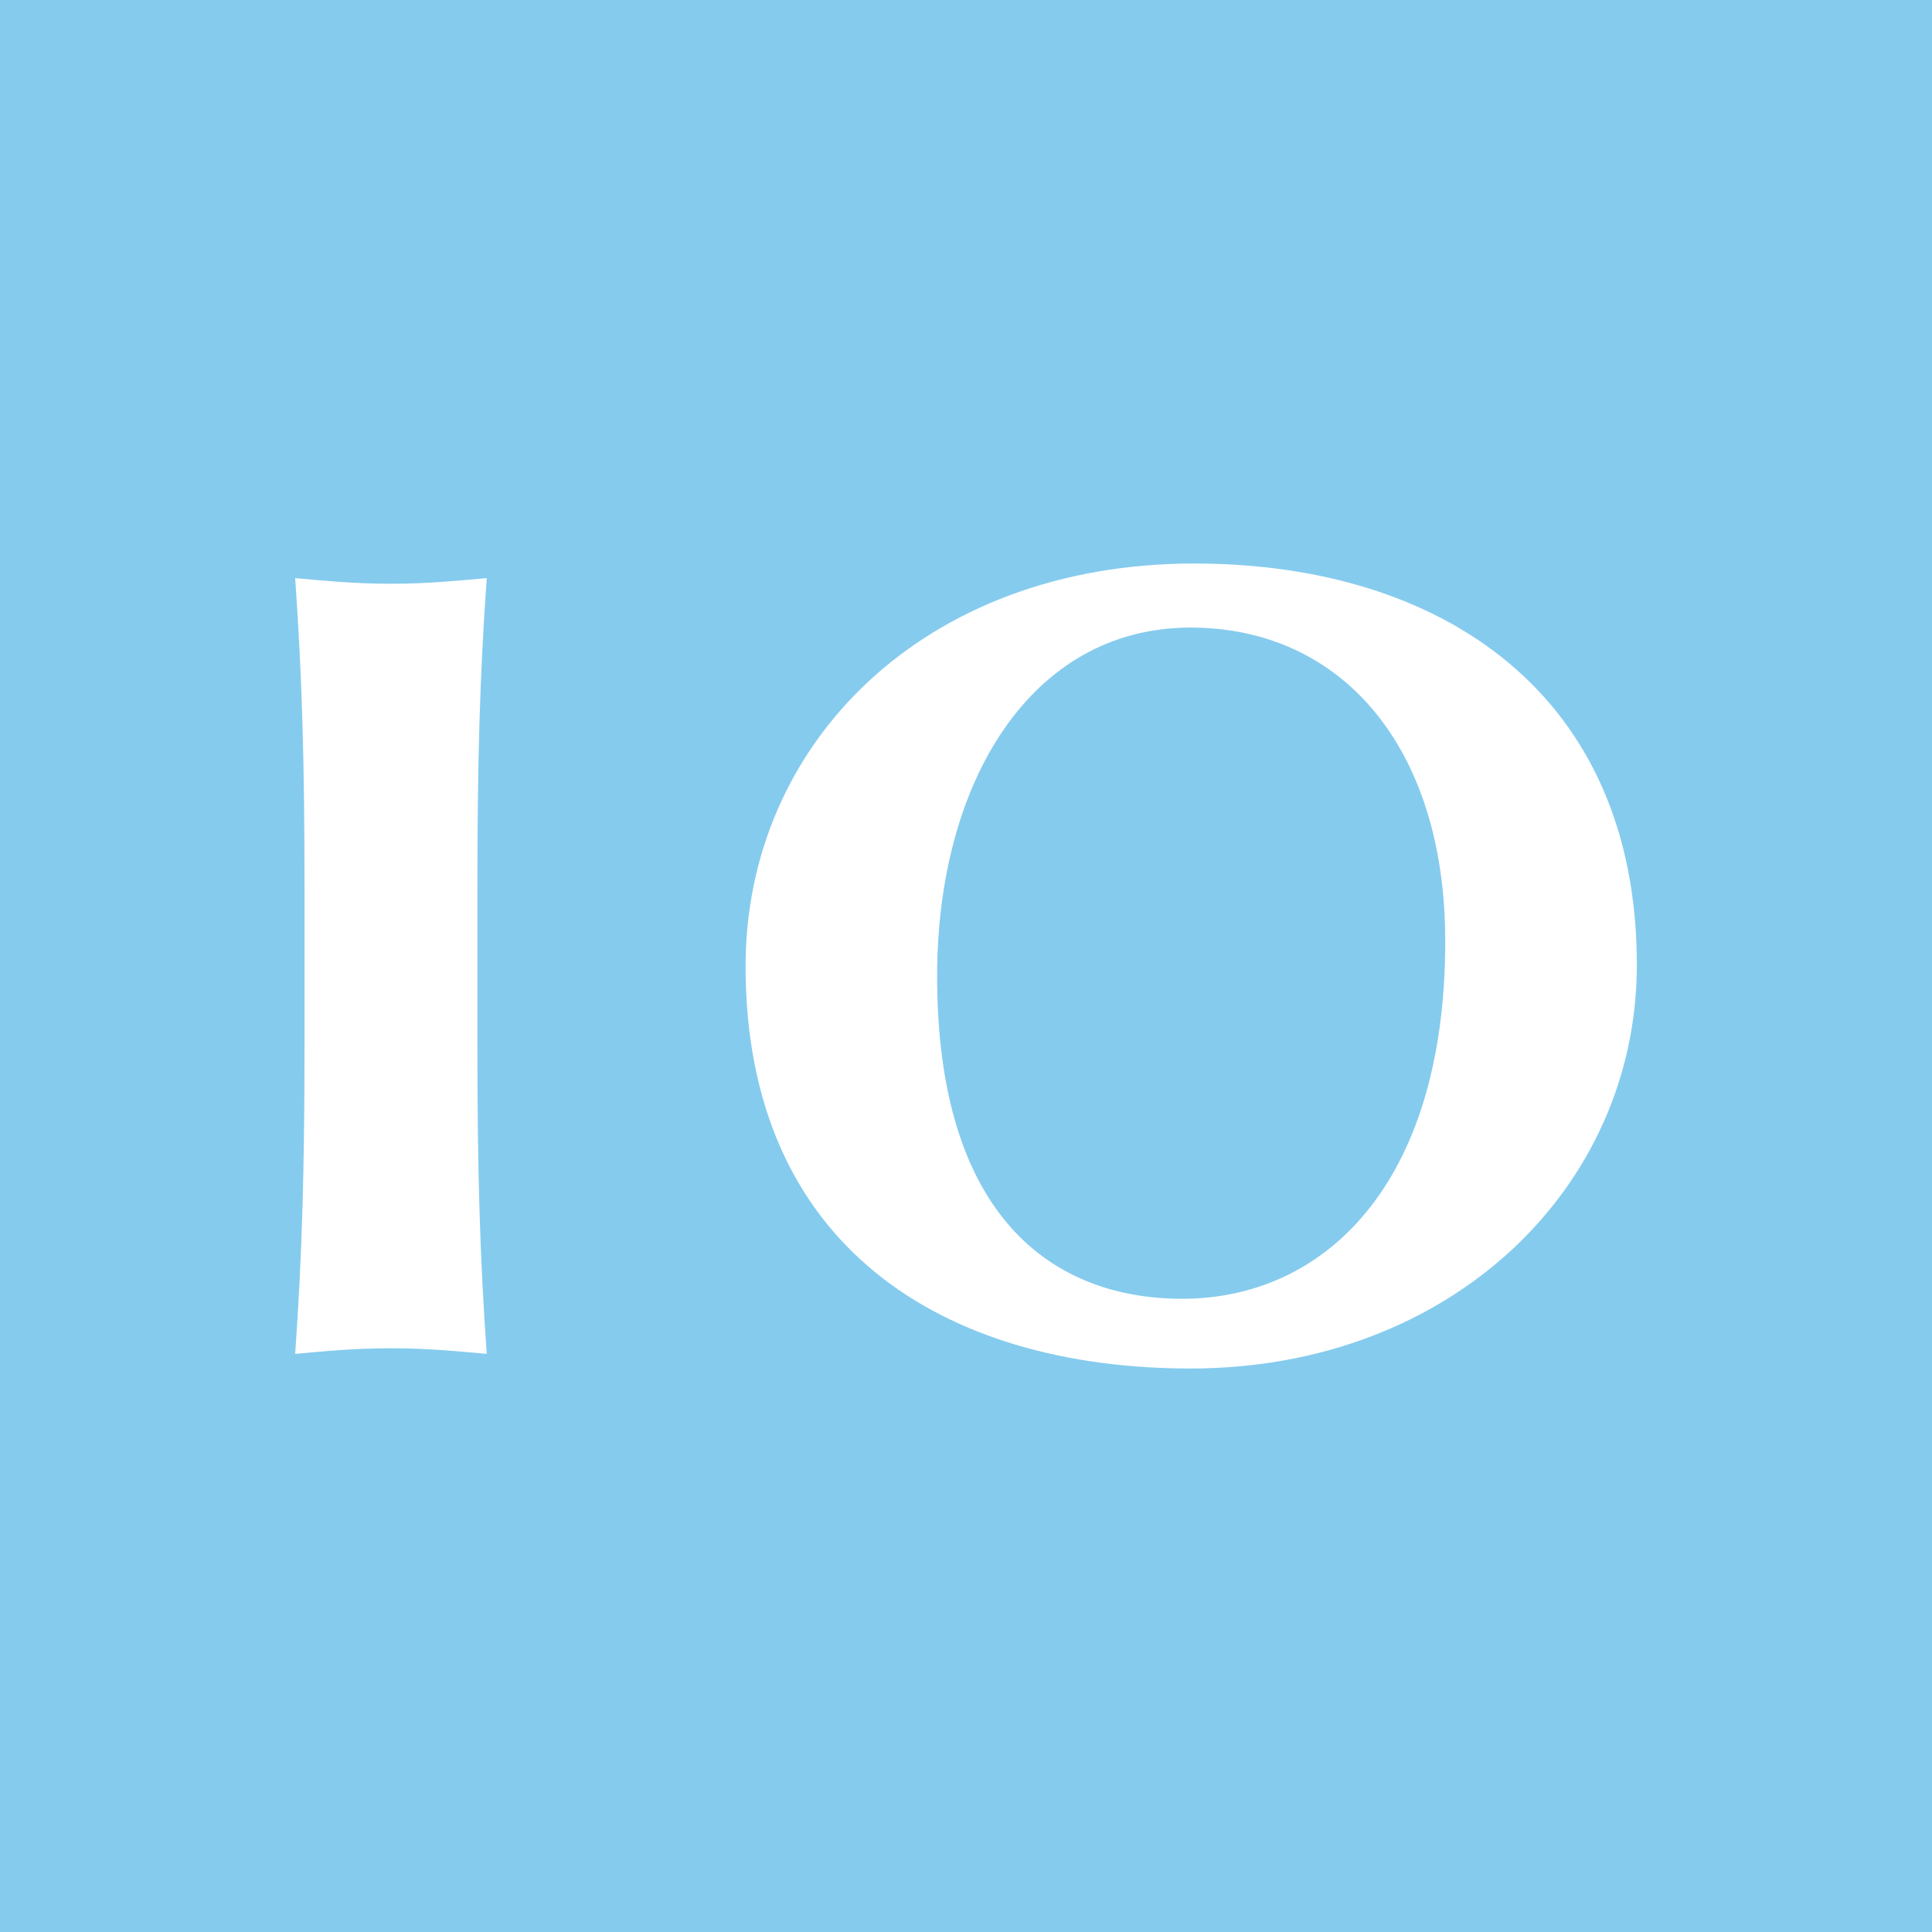
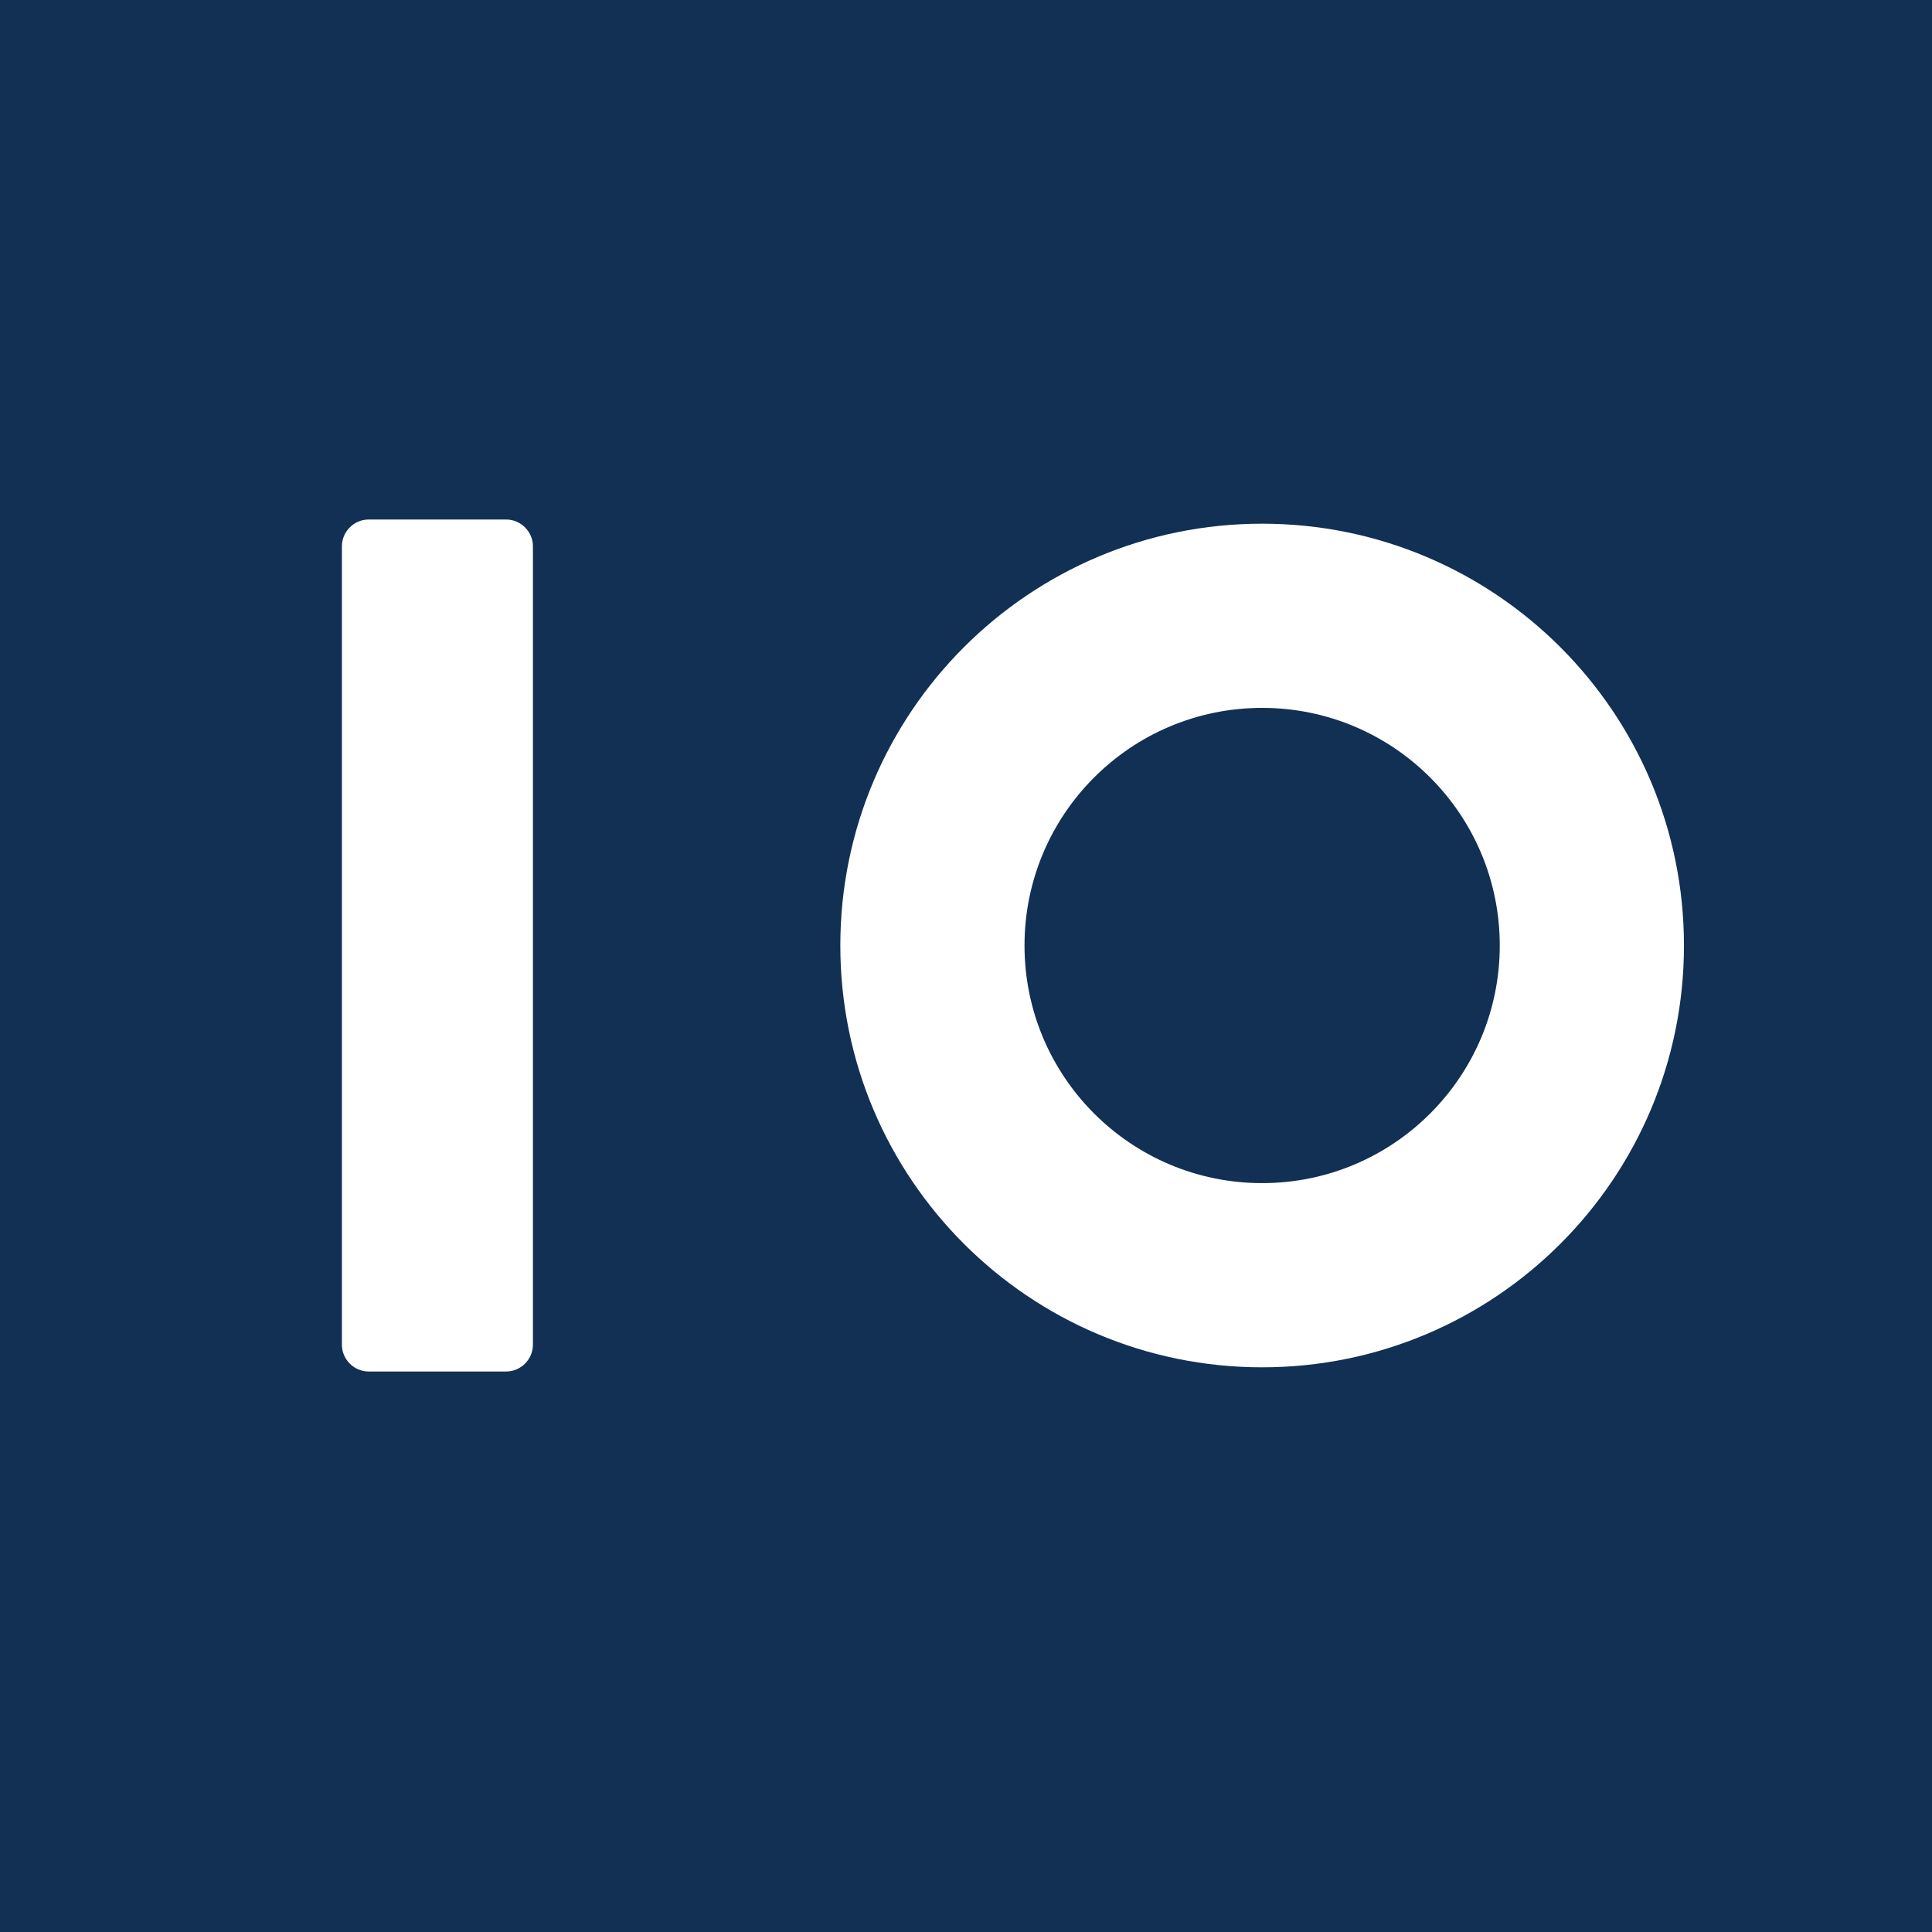
<svg xmlns="http://www.w3.org/2000/svg" width="144" height="144" id="svg2" version="1.1">
  <defs id="defs4" />
  <g id="layer1" transform="translate(0,-908.3622)">
-     <rect style="opacity:0.796;fill:#6ac2ee;fill-opacity:1;stroke:none" id="rect2989" width="144" height="144" x="0" y="908.362" />
-     <g id="g5261" transform="matrix(1.030793,0,0,0.992092,-1.186335,7.752685)">
-       <path d="m 23.17,986.106 c 0,9.459 -0.171,15.964 -0.676,23.396 1.857,-0.167 4.139,-0.422 6.926,-0.422 2.787,0 5.066,0.255 6.926,0.422 -0.507,-7.433 -0.676,-13.938 -0.676,-23.396 l 0,-11.489 c 0,-9.46 0.168,-15.963 0.676,-23.395 -1.859,0.167 -4.139,0.422 -6.926,0.422 -2.787,0 -5.068,-0.254 -6.926,-0.422 0.505,7.431 0.676,13.935 0.676,23.395 l 0,11.489" style="fill:#ffffff;fill-opacity:1;fill-rule:nonzero;stroke:none" id="path5089" />
-       <path d="m 105.653,978.504 c 0,18.413 -8.866,26.86 -19.005,26.86 -9.459,0 -17.736,-6.251 -17.736,-24.242 0,-14.527 6.759,-26.185 18.329,-26.185 10.896,0 18.412,8.956 18.412,23.567 l 0,0 z m -50.591,1.859 c 0,21.115 14.357,30.239 32.179,30.239 18.837,0 32.266,-13.601 32.266,-30.325 0,-20.356 -14.107,-30.153 -32.01,-30.153 -19.6,0 -32.434,13.599 -32.434,30.239 l 0,0" style="fill:#ffffff;fill-opacity:1;fill-rule:evenodd;stroke:none" id="path5095" />
+     <rect style="opacity:1;fill:#123054;fill-opacity:1;stroke:none" id="rect2989" width="144" height="144" x="0" y="908.362" />
+     <g id="g3851" transform="translate(4,0)">
+       <path id="path3160" d="m 23.477,947.084 c -1.093,0 -1.993,0.903 -1.993,1.993 0,21.119 0,38.196 0,59.515 0,1.09 0.9,1.993 1.993,1.993 l 10.251,0 c 1.088,0 1.993,-0.903 1.993,-1.993 0,-19.782 0,-41.754 0,-59.515 0,-1.09 -0.906,-1.993 -1.993,-1.993 z" style="fill:#ffffff;fill-opacity:1;fill-rule:nonzero;stroke:none" />
+       <path transform="matrix(1.806982,0,0,1.806982,-312.9854,679.4176)" d="m 240.455,165.7 c 0,9.609 -7.79,17.399 -17.399,17.399 -9.609,0 -17.399,-7.79 -17.399,-17.399 0,-9.609 7.79,-17.399 17.399,-17.399 9.609,0 17.399,7.79 17.399,17.399 z" id="path3165" style="fill:#ffffff;fill-opacity:1;stroke:none" />
+       <path style="fill:#123054;fill-opacity:1;stroke:none" id="path3935" d="m 240.455,165.7 c 0,9.609 -7.79,17.399 -17.399,17.399 -9.609,0 -17.399,-7.79 -17.399,-17.399 0,-9.609 7.79,-17.399 17.399,-17.399 9.609,0 17.399,7.79 17.399,17.399 z" transform="matrix(1.017933,0,0,1.017933,-136.9837,810.163)" />
    </g>
  </g>
</svg>
